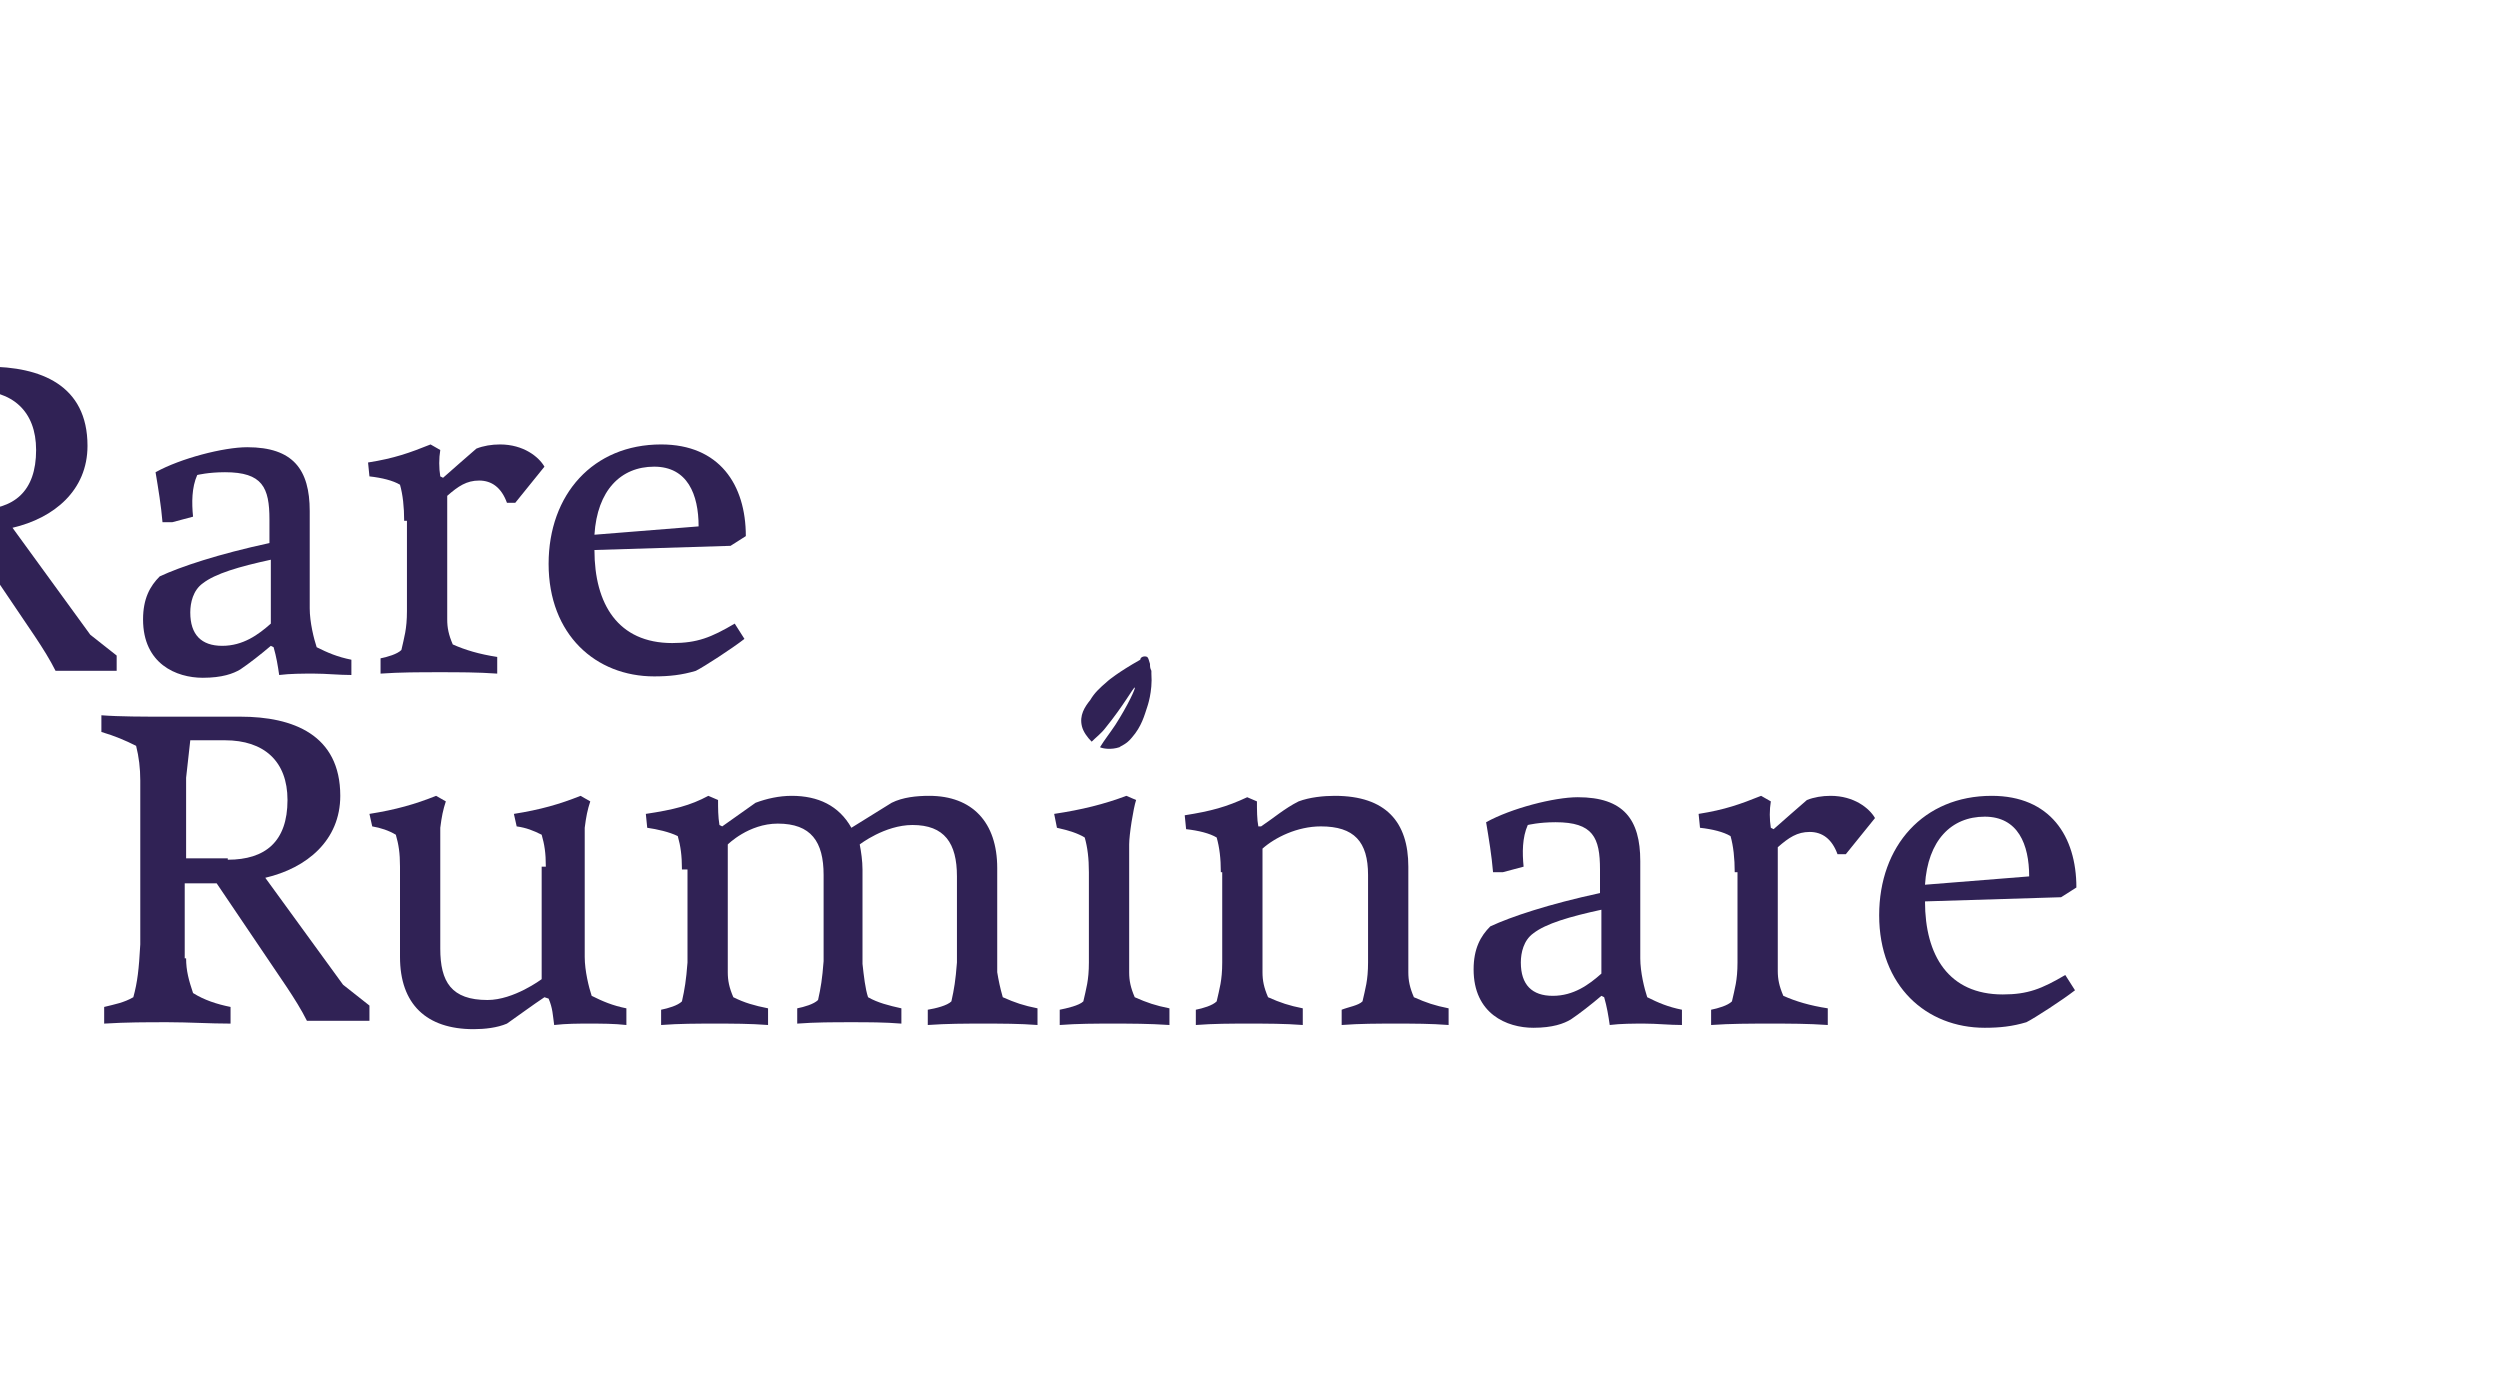
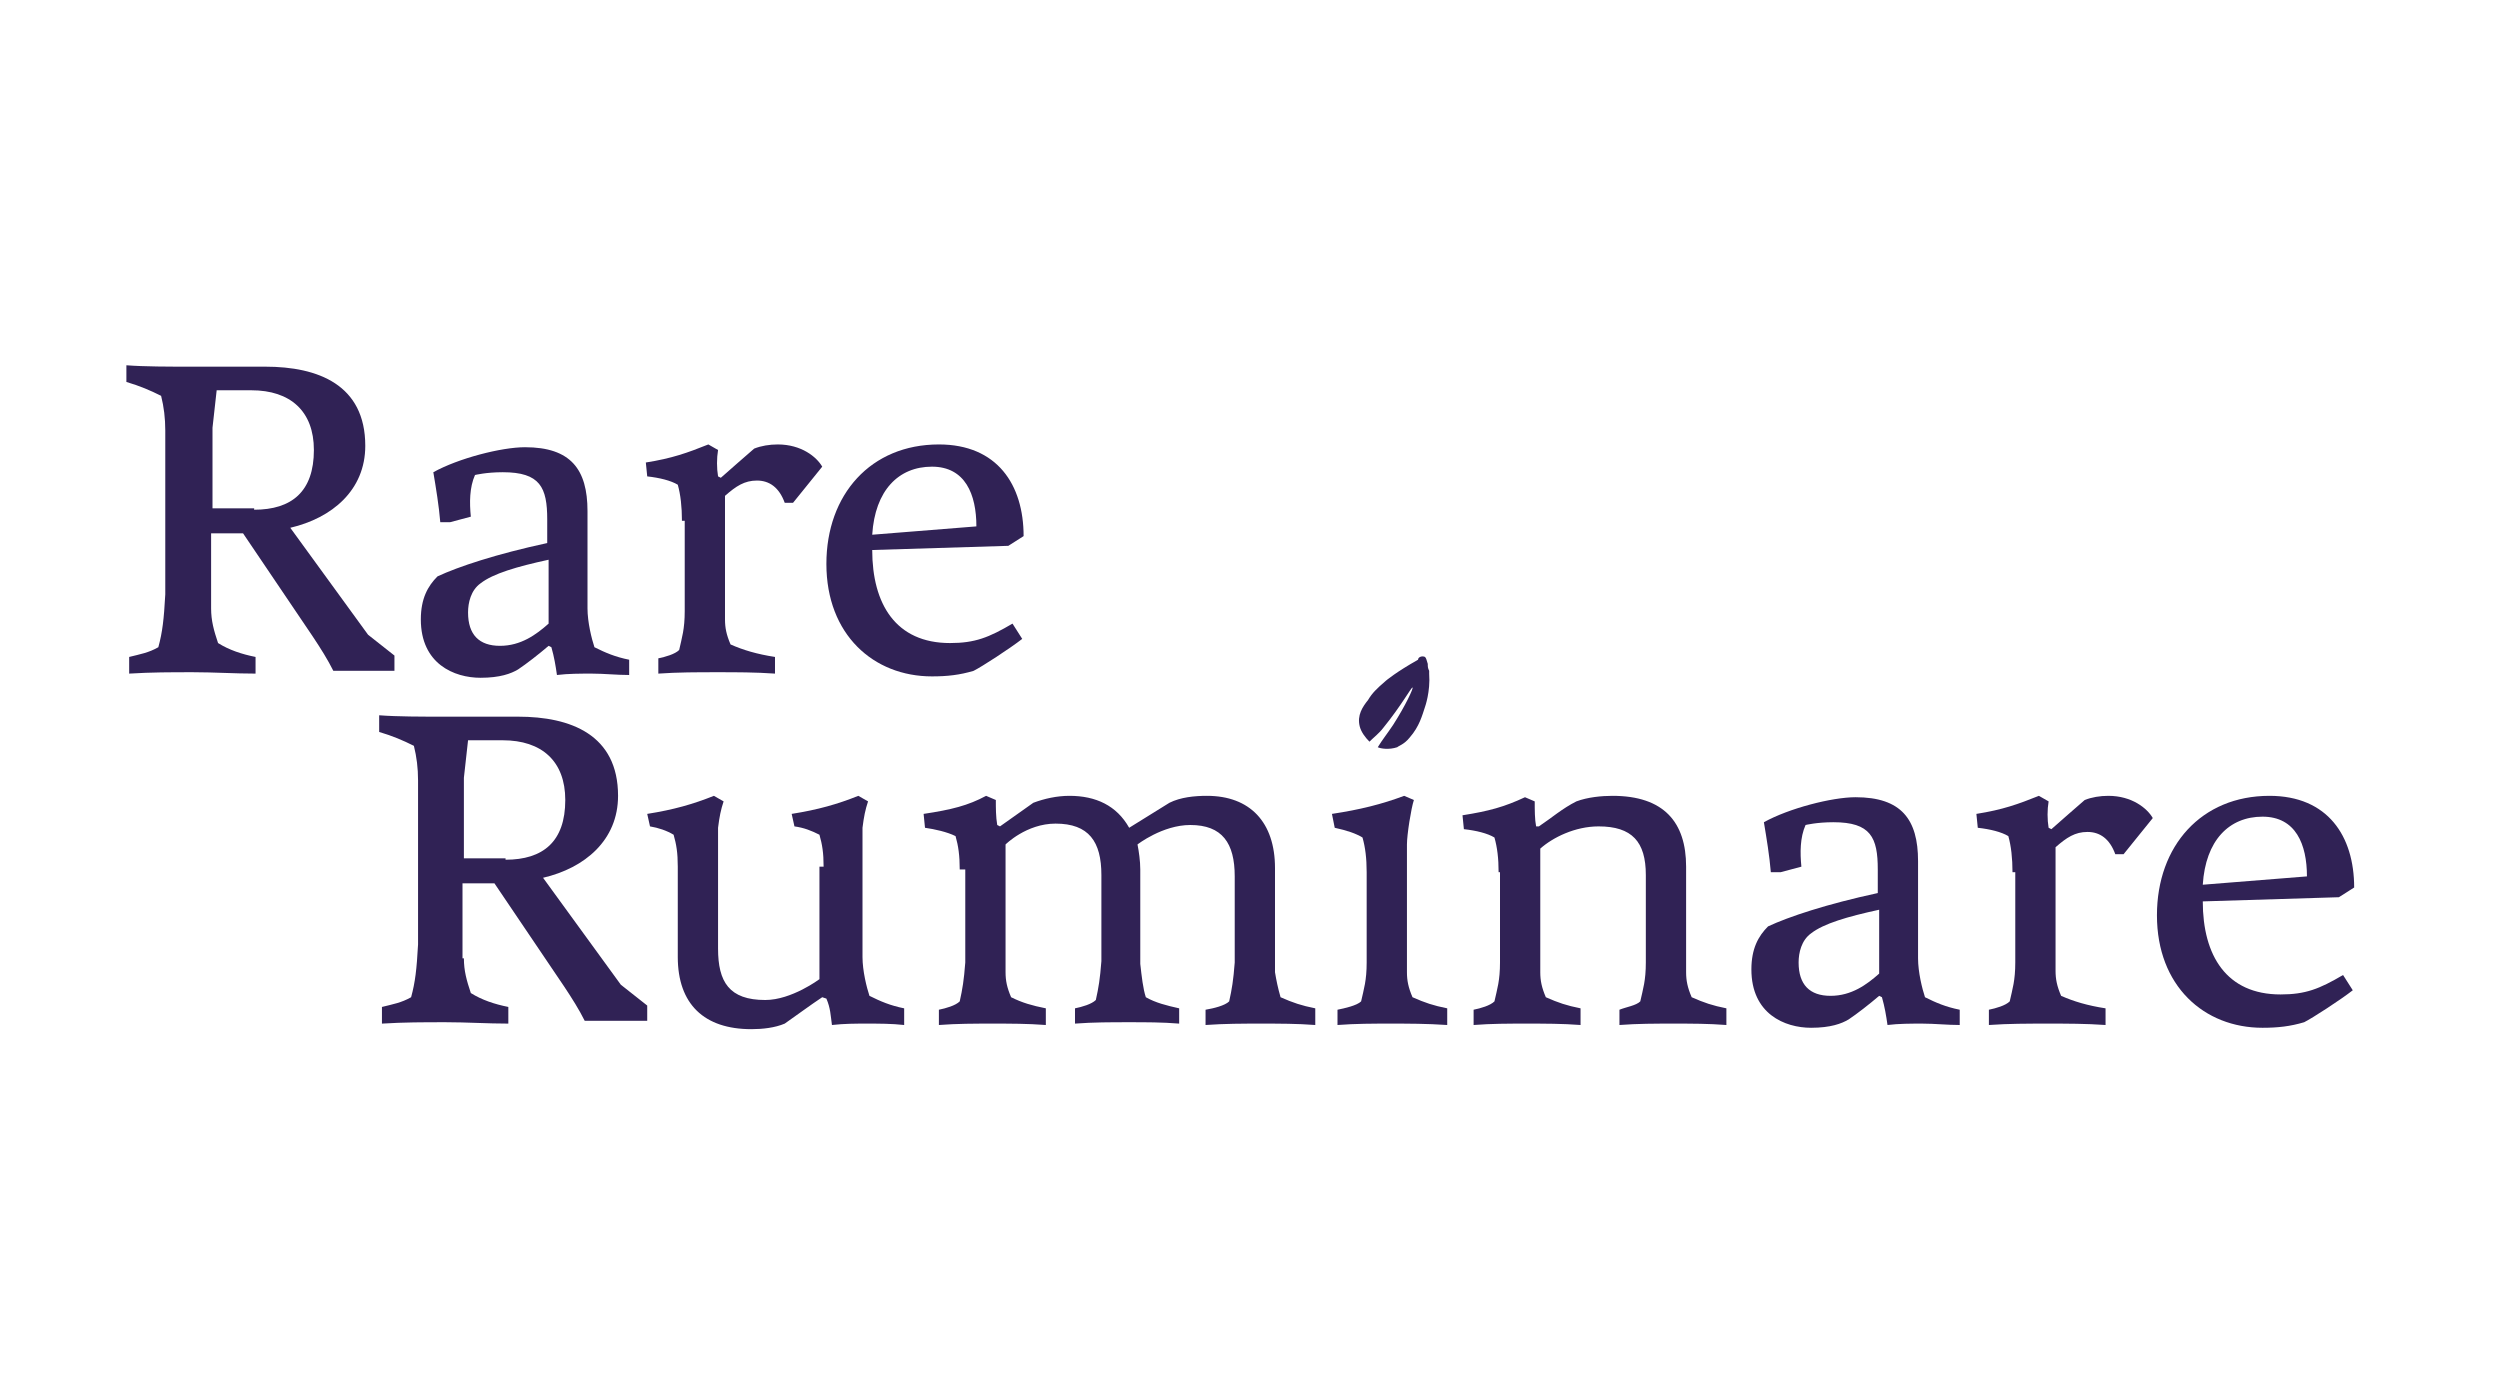
- <svg xmlns="http://www.w3.org/2000/svg" viewBox="20 -10 180 100">
+ <svg xmlns="http://www.w3.org/2000/svg" viewBox="0 -10 180 100">
  <style type="text/css">
  .st1{fill:#302255;}</style>
  <g>
    <g id="svg_2">
      <path class="st1" d="m15.2,33.8c0,0.9 0.2,1.6 0.5,2.5c0.8,0.5 1.7,0.8 2.7,1l0,1.2c-1.5,0 -3,-0.1 -4.5,-0.1c-1.6,0 -3,0 -4.6,0.1l0,-1.2c0.8,-0.2 1.4,-0.3 2.1,-0.7c0.3,-1.1 0.4,-2 0.5,-3.8l0,-11.8c0,-0.9 -0.1,-1.7 -0.3,-2.5c-0.8,-0.4 -1.5,-0.7 -2.5,-1l0,-1.2c1.3,0.1 3.1,0.1 4.6,0.1l5.4,0c3.8,0 7.2,1.3 7.2,5.7c0,3.2 -2.4,5.2 -5.4,5.9l5.6,7.7l1.9,1.5l0,1.1l-4.4,0c-0.4,-0.8 -0.9,-1.6 -1.5,-2.5l-5,-7.4l-2.3,0l0,5.4zm3.1,-7.1c2.7,0 4.3,-1.3 4.3,-4.3c0,-2.8 -1.7,-4.3 -4.5,-4.3l-2.5,0c-0.1,0.9 -0.2,1.8 -0.3,2.7l0,5.8l3,0l0,0.1z" id="svg_3" />
      <path class="st1" d="m39.5,36.5c-0.7,0.6 -1.6,1.3 -2.2,1.7c-0.5,0.3 -1.3,0.6 -2.7,0.6c-1.9,0 -4.3,-1 -4.3,-4.2c0,-1.5 0.5,-2.4 1.2,-3.1c1.5,-0.7 4.2,-1.6 7.9,-2.4l0,-1.7c0,-2.3 -0.5,-3.4 -3.2,-3.4c-1.2,0 -2,0.2 -2,0.2c-0.4,0.9 -0.4,2 -0.3,3l-1.5,0.4l-0.7,0c-0.1,-1.2 -0.3,-2.4 -0.5,-3.6c1.8,-1 4.9,-1.8 6.6,-1.8c3.3,0 4.5,1.6 4.5,4.6l0,7c0,1 0.3,2.2 0.5,2.8c0.8,0.4 1.5,0.7 2.5,0.9l0,1.1c-0.9,0 -1.8,-0.1 -2.7,-0.1c-0.8,0 -1.7,0 -2.5,0.1c-0.1,-0.7 -0.2,-1.3 -0.4,-2l-0.2,-0.1zm0,-6.2c-2.3,0.5 -4,1 -4.9,1.7c-0.7,0.5 -0.9,1.4 -0.9,2.1c0,1.6 0.8,2.4 2.3,2.4c1.5,0 2.6,-0.8 3.5,-1.6l0,-4.6z" id="svg_4" />
      <path class="st1" d="m49.1,27.5c0,-1 -0.1,-1.9 -0.3,-2.6c-0.5,-0.3 -1.3,-0.5 -2.2,-0.6l-0.1,-1c1.9,-0.3 3,-0.7 4.5,-1.3l0.7,0.4c-0.1,0.6 -0.1,1.3 0,1.9l0.2,0.1c0.9,-0.8 1.6,-1.4 2.4,-2.1c0.5,-0.2 1.1,-0.3 1.7,-0.3c1.7,0 2.8,0.9 3.2,1.6l-2.1,2.6l-0.6,0c-0.4,-1.1 -1.1,-1.6 -2,-1.6c-0.9,0 -1.5,0.4 -2.3,1.1l0,8.9c0,0.6 0.1,1.1 0.4,1.8c0.9,0.4 1.9,0.7 3.2,0.9l0,1.2c-1.4,-0.1 -2.8,-0.1 -4.1,-0.1c-1.5,0 -2.9,0 -4.3,0.1l0,-1.1c0.5,-0.1 1.2,-0.3 1.5,-0.6c0.2,-0.9 0.4,-1.5 0.4,-2.8l0,-6.5l-0.2,0z" id="svg_5" />
      <path class="st1" d="m73.6,36c-0.9,0.7 -2.9,2 -3.5,2.3c-1,0.3 -1.9,0.4 -3,0.4c-4.2,0 -7.6,-3 -7.6,-8.1c0,-5 3.2,-8.6 8.1,-8.6c4.2,0 6.1,2.9 6.1,6.6l-1.1,0.7l-9.8,0.3c0,3.9 1.7,6.7 5.6,6.7c1.8,0 2.8,-0.4 4.5,-1.4l0.7,1.1zm-3.3,-8.1c0,-2.3 -0.8,-4.3 -3.2,-4.3c-2.4,0 -4.1,1.7 -4.3,4.9l7.5,-0.6z" id="svg_6" />
      <path class="st1" d="m33.4,59c0,0.9 0.2,1.6 0.5,2.5c0.8,0.5 1.7,0.8 2.7,1l0,1.2c-1.5,0 -3,-0.1 -4.5,-0.1c-1.6,0 -3,0 -4.6,0.1l0,-1.2c0.8,-0.2 1.4,-0.3 2.1,-0.7c0.3,-1.1 0.4,-2 0.5,-3.8l0,-11.8c0,-0.9 -0.1,-1.7 -0.3,-2.5c-0.8,-0.4 -1.5,-0.7 -2.5,-1l0,-1.2c1.3,0.1 3.1,0.1 4.6,0.1l5.4,0c3.8,0 7.2,1.3 7.2,5.7c0,3.2 -2.4,5.2 -5.4,5.9l5.6,7.7l1.9,1.5l0,1.1l-4.5,0c-0.4,-0.8 -0.9,-1.6 -1.5,-2.5l-5,-7.4l-2.3,0l0,5.4l0.1,0zm3,-7.1c2.7,0 4.3,-1.3 4.3,-4.3c0,-2.8 -1.7,-4.3 -4.5,-4.3l-2.5,0c-0.1,0.9 -0.2,1.8 -0.3,2.7l0,5.8l3,0l0,0.1z" id="svg_7" />
      <path class="st1" d="m59.3,52.4c0,-1 -0.1,-1.6 -0.3,-2.3c-0.6,-0.3 -1.1,-0.5 -1.8,-0.6l-0.2,-0.9c1.9,-0.3 3.3,-0.7 4.8,-1.3l0.7,0.4c-0.2,0.6 -0.3,1.1 -0.4,1.9l0,9.3c0,1 0.3,2.2 0.5,2.8c0.8,0.4 1.5,0.7 2.5,0.9l0,1.2c-0.9,-0.1 -1.8,-0.1 -2.7,-0.1c-0.8,0 -1.6,0 -2.5,0.1c-0.1,-0.7 -0.1,-1.2 -0.4,-1.9l-0.3,-0.1c-0.9,0.6 -1.7,1.2 -2.7,1.9c-0.7,0.3 -1.6,0.4 -2.4,0.4c-3.4,0 -5.3,-1.8 -5.3,-5.2l0,-6.5c0,-1 -0.1,-1.6 -0.3,-2.3c-0.5,-0.3 -1.1,-0.5 -1.7,-0.6l-0.2,-0.9c1.9,-0.3 3.3,-0.7 4.8,-1.3l0.7,0.4c-0.2,0.6 -0.3,1.1 -0.4,1.9l0,8.7c0,2.4 0.8,3.7 3.4,3.7c1.9,0 3.9,-1.5 3.9,-1.5l0,-8.1l0.3,0z" id="svg_8" />
      <path class="st1" d="m69.1,52.6c0,-1 -0.1,-1.7 -0.3,-2.4c-0.6,-0.3 -1.5,-0.5 -2.2,-0.6l-0.1,-1c2,-0.3 3.2,-0.6 4.5,-1.3l0.7,0.3c0,0.6 0,1.2 0.1,1.8l0.2,0.1l2.4,-1.7c0.8,-0.3 1.7,-0.5 2.6,-0.5c1.9,0 3.4,0.7 4.3,2.3l2.9,-1.8c0.8,-0.4 1.8,-0.5 2.7,-0.5c3.1,0 4.9,1.9 4.9,5.2l0,7.5c0.1,0.6 0.2,1.1 0.4,1.8c0.9,0.4 1.5,0.6 2.5,0.8l0,1.2c-1.3,-0.1 -2.6,-0.1 -3.9,-0.1c-1.3,0 -2.6,0 -4,0.1l0,-1.1c0.6,-0.1 1.4,-0.3 1.7,-0.6c0.2,-0.9 0.3,-1.5 0.4,-2.8l0,-6.2c0,-2.4 -0.9,-3.7 -3.2,-3.7c-2,0 -3.8,1.4 -3.8,1.4c0.1,0.5 0.2,1.2 0.2,1.8l0,6.8c0.1,0.9 0.2,1.8 0.4,2.4c0.7,0.4 1.5,0.6 2.4,0.8l0,1.1c-1.2,-0.1 -2.4,-0.1 -3.6,-0.1c-1.3,0 -2.6,0 -3.9,0.1l0,-1.1c0.5,-0.1 1.2,-0.3 1.5,-0.6c0.2,-0.9 0.3,-1.5 0.4,-2.8l0,-6.2c0,-2.4 -0.9,-3.7 -3.3,-3.7c-2.1,0 -3.6,1.5 -3.6,1.5l0,9.2c0,0.6 0.1,1.1 0.4,1.8c0.8,0.4 1.5,0.6 2.5,0.8l0,1.2c-1.3,-0.1 -2.6,-0.1 -3.8,-0.1c-1.3,0 -2.6,0 -3.9,0.1l0,-1.1c0.5,-0.1 1.2,-0.3 1.5,-0.6c0.2,-0.9 0.3,-1.5 0.4,-2.8l0,-6.7l-0.4,0z" id="svg_9" />
      <path class="st1" d="m101.3,60c0,0.6 0.1,1.1 0.4,1.8c0.9,0.4 1.5,0.6 2.5,0.8l0,1.2c-1.5,-0.1 -2.8,-0.1 -4.1,-0.1c-1.2,0 -2.5,0 -3.8,0.1l0,-1.1c0.5,-0.1 1.4,-0.3 1.7,-0.6c0.2,-0.9 0.4,-1.5 0.4,-2.8l0,-6.5c0,-1 -0.1,-1.8 -0.3,-2.5c-0.5,-0.3 -1.1,-0.5 -2,-0.7l-0.2,-1c2,-0.3 3.6,-0.7 5.2,-1.3l0.7,0.3c-0.2,0.6 -0.5,2.5 -0.5,3.2l0,9.2z" id="svg_10" />
      <path class="st1" d="m107.9,52.8c0,-1 -0.1,-1.8 -0.3,-2.5c-0.5,-0.3 -1.3,-0.5 -2.2,-0.6l-0.1,-1c1.9,-0.3 3,-0.6 4.5,-1.3l0.7,0.3c0,0.6 0,1.3 0.1,1.8l0.2,0c0.9,-0.6 1.7,-1.3 2.7,-1.8c0.8,-0.3 1.8,-0.4 2.6,-0.4c3.7,0 5.3,1.9 5.3,5.1l0,7.6c0,0.6 0.1,1.1 0.4,1.8c0.9,0.4 1.5,0.6 2.5,0.8l0,1.2c-1.3,-0.1 -2.5,-0.1 -3.8,-0.1c-1.3,0 -2.6,0 -3.9,0.1l0,-1.1c0.5,-0.2 1.2,-0.3 1.5,-0.6c0.2,-0.9 0.4,-1.5 0.4,-2.8l0,-6.3c0,-2.4 -1,-3.5 -3.4,-3.5c-1.7,0 -3.3,0.8 -4.2,1.6l0,8.9c0,0.6 0.1,1.1 0.4,1.8c0.9,0.4 1.5,0.6 2.5,0.8l0,1.2c-1.3,-0.1 -2.6,-0.1 -3.9,-0.1c-1.3,0 -2.5,0 -3.8,0.1l0,-1.1c0.5,-0.1 1.2,-0.3 1.5,-0.6c0.2,-0.9 0.4,-1.5 0.4,-2.8l0,-6.5l-0.1,0z" id="svg_11" />
      <path class="st1" d="m135.3,61.7c-0.7,0.6 -1.6,1.3 -2.2,1.7c-0.5,0.3 -1.3,0.6 -2.7,0.6c-1.9,0 -4.3,-1 -4.3,-4.2c0,-1.5 0.5,-2.4 1.2,-3.1c1.5,-0.7 4.2,-1.6 7.9,-2.4l0,-1.7c0,-2.3 -0.5,-3.4 -3.2,-3.4c-1.2,0 -2,0.2 -2,0.2c-0.4,0.9 -0.4,2 -0.3,3l-1.5,0.4l-0.7,0c-0.1,-1.2 -0.3,-2.4 -0.5,-3.6c1.8,-1 4.9,-1.8 6.6,-1.8c3.3,0 4.5,1.6 4.5,4.6l0,7c0,1 0.3,2.2 0.5,2.8c0.8,0.4 1.5,0.7 2.5,0.9l0,1.1c-0.9,0 -1.8,-0.1 -2.7,-0.1c-0.8,0 -1.7,0 -2.5,0.1c-0.1,-0.7 -0.2,-1.3 -0.4,-2l-0.2,-0.1zm0,-6.2c-2.3,0.5 -4,1 -4.9,1.7c-0.7,0.5 -0.9,1.4 -0.9,2.1c0,1.6 0.8,2.4 2.3,2.4c1.5,0 2.6,-0.8 3.5,-1.6l0,-4.6z" id="svg_12" />
      <path class="st1" d="m144.9,52.8c0,-1 -0.1,-1.9 -0.3,-2.6c-0.5,-0.3 -1.3,-0.5 -2.2,-0.6l-0.1,-1c1.9,-0.3 3,-0.7 4.5,-1.3l0.7,0.4c-0.1,0.6 -0.1,1.3 0,1.9l0.2,0.1c0.9,-0.8 1.6,-1.4 2.4,-2.1c0.5,-0.2 1.1,-0.3 1.7,-0.3c1.7,0 2.8,0.9 3.2,1.6l-2.1,2.6l-0.6,0c-0.4,-1.1 -1.1,-1.6 -2,-1.6c-0.9,0 -1.5,0.4 -2.3,1.1l0,8.9c0,0.6 0.1,1.1 0.4,1.8c0.9,0.4 1.9,0.7 3.2,0.9l0,1.2c-1.4,-0.1 -2.8,-0.1 -4.1,-0.1c-1.5,0 -2.9,0 -4.3,0.1l0,-1.1c0.5,-0.1 1.2,-0.3 1.5,-0.6c0.2,-0.9 0.4,-1.5 0.4,-2.8l0,-6.5l-0.2,0z" id="svg_13" />
      <path class="st1" d="m169.4,61.3c-0.9,0.7 -2.9,2 -3.5,2.3c-1,0.3 -1.9,0.4 -3,0.4c-4.2,0 -7.6,-3 -7.6,-8.1c0,-5 3.2,-8.6 8.1,-8.6c4.2,0 6.1,2.9 6.1,6.6l-1.1,0.7l-9.8,0.3c0,3.9 1.7,6.7 5.6,6.7c1.8,0 2.8,-0.4 4.5,-1.4l0.7,1.1zm-3.3,-8.2c0,-2.3 -0.8,-4.3 -3.2,-4.3c-2.4,0 -4.1,1.7 -4.3,4.9l7.5,-0.6z" id="svg_14" />
      <path class="st1" d="m102.6,37.3c0.1,0.1 0.1,0.2 0.2,0.5c0,0.2 0,0.3 0.1,0.5c0,0 0,0.1 0,0.2c0.1,1.3 -0.3,2.4 -0.3,2.4c-0.2,0.6 -0.4,1.4 -1.1,2.2c-0.4,0.5 -0.8,0.6 -0.9,0.7c-0.6,0.2 -1.2,0.1 -1.4,0c0.3,-0.5 0.7,-1 1.1,-1.6c0.9,-1.4 1.5,-2.7 1.4,-2.7c-0.1,0 -0.8,1.3 -2.1,2.9c-0.3,0.4 -0.7,0.7 -1,1c-0.3,-0.3 -0.6,-0.7 -0.7,-1.1c-0.2,-0.8 0.2,-1.4 0.6,-1.9c0.3,-0.5 0.6,-0.8 1.3,-1.4c0,0 0.7,-0.6 2.3,-1.5c0,-0.2 0.3,-0.3 0.5,-0.2z" id="svg_15" />
    </g>
  </g>
</svg>
